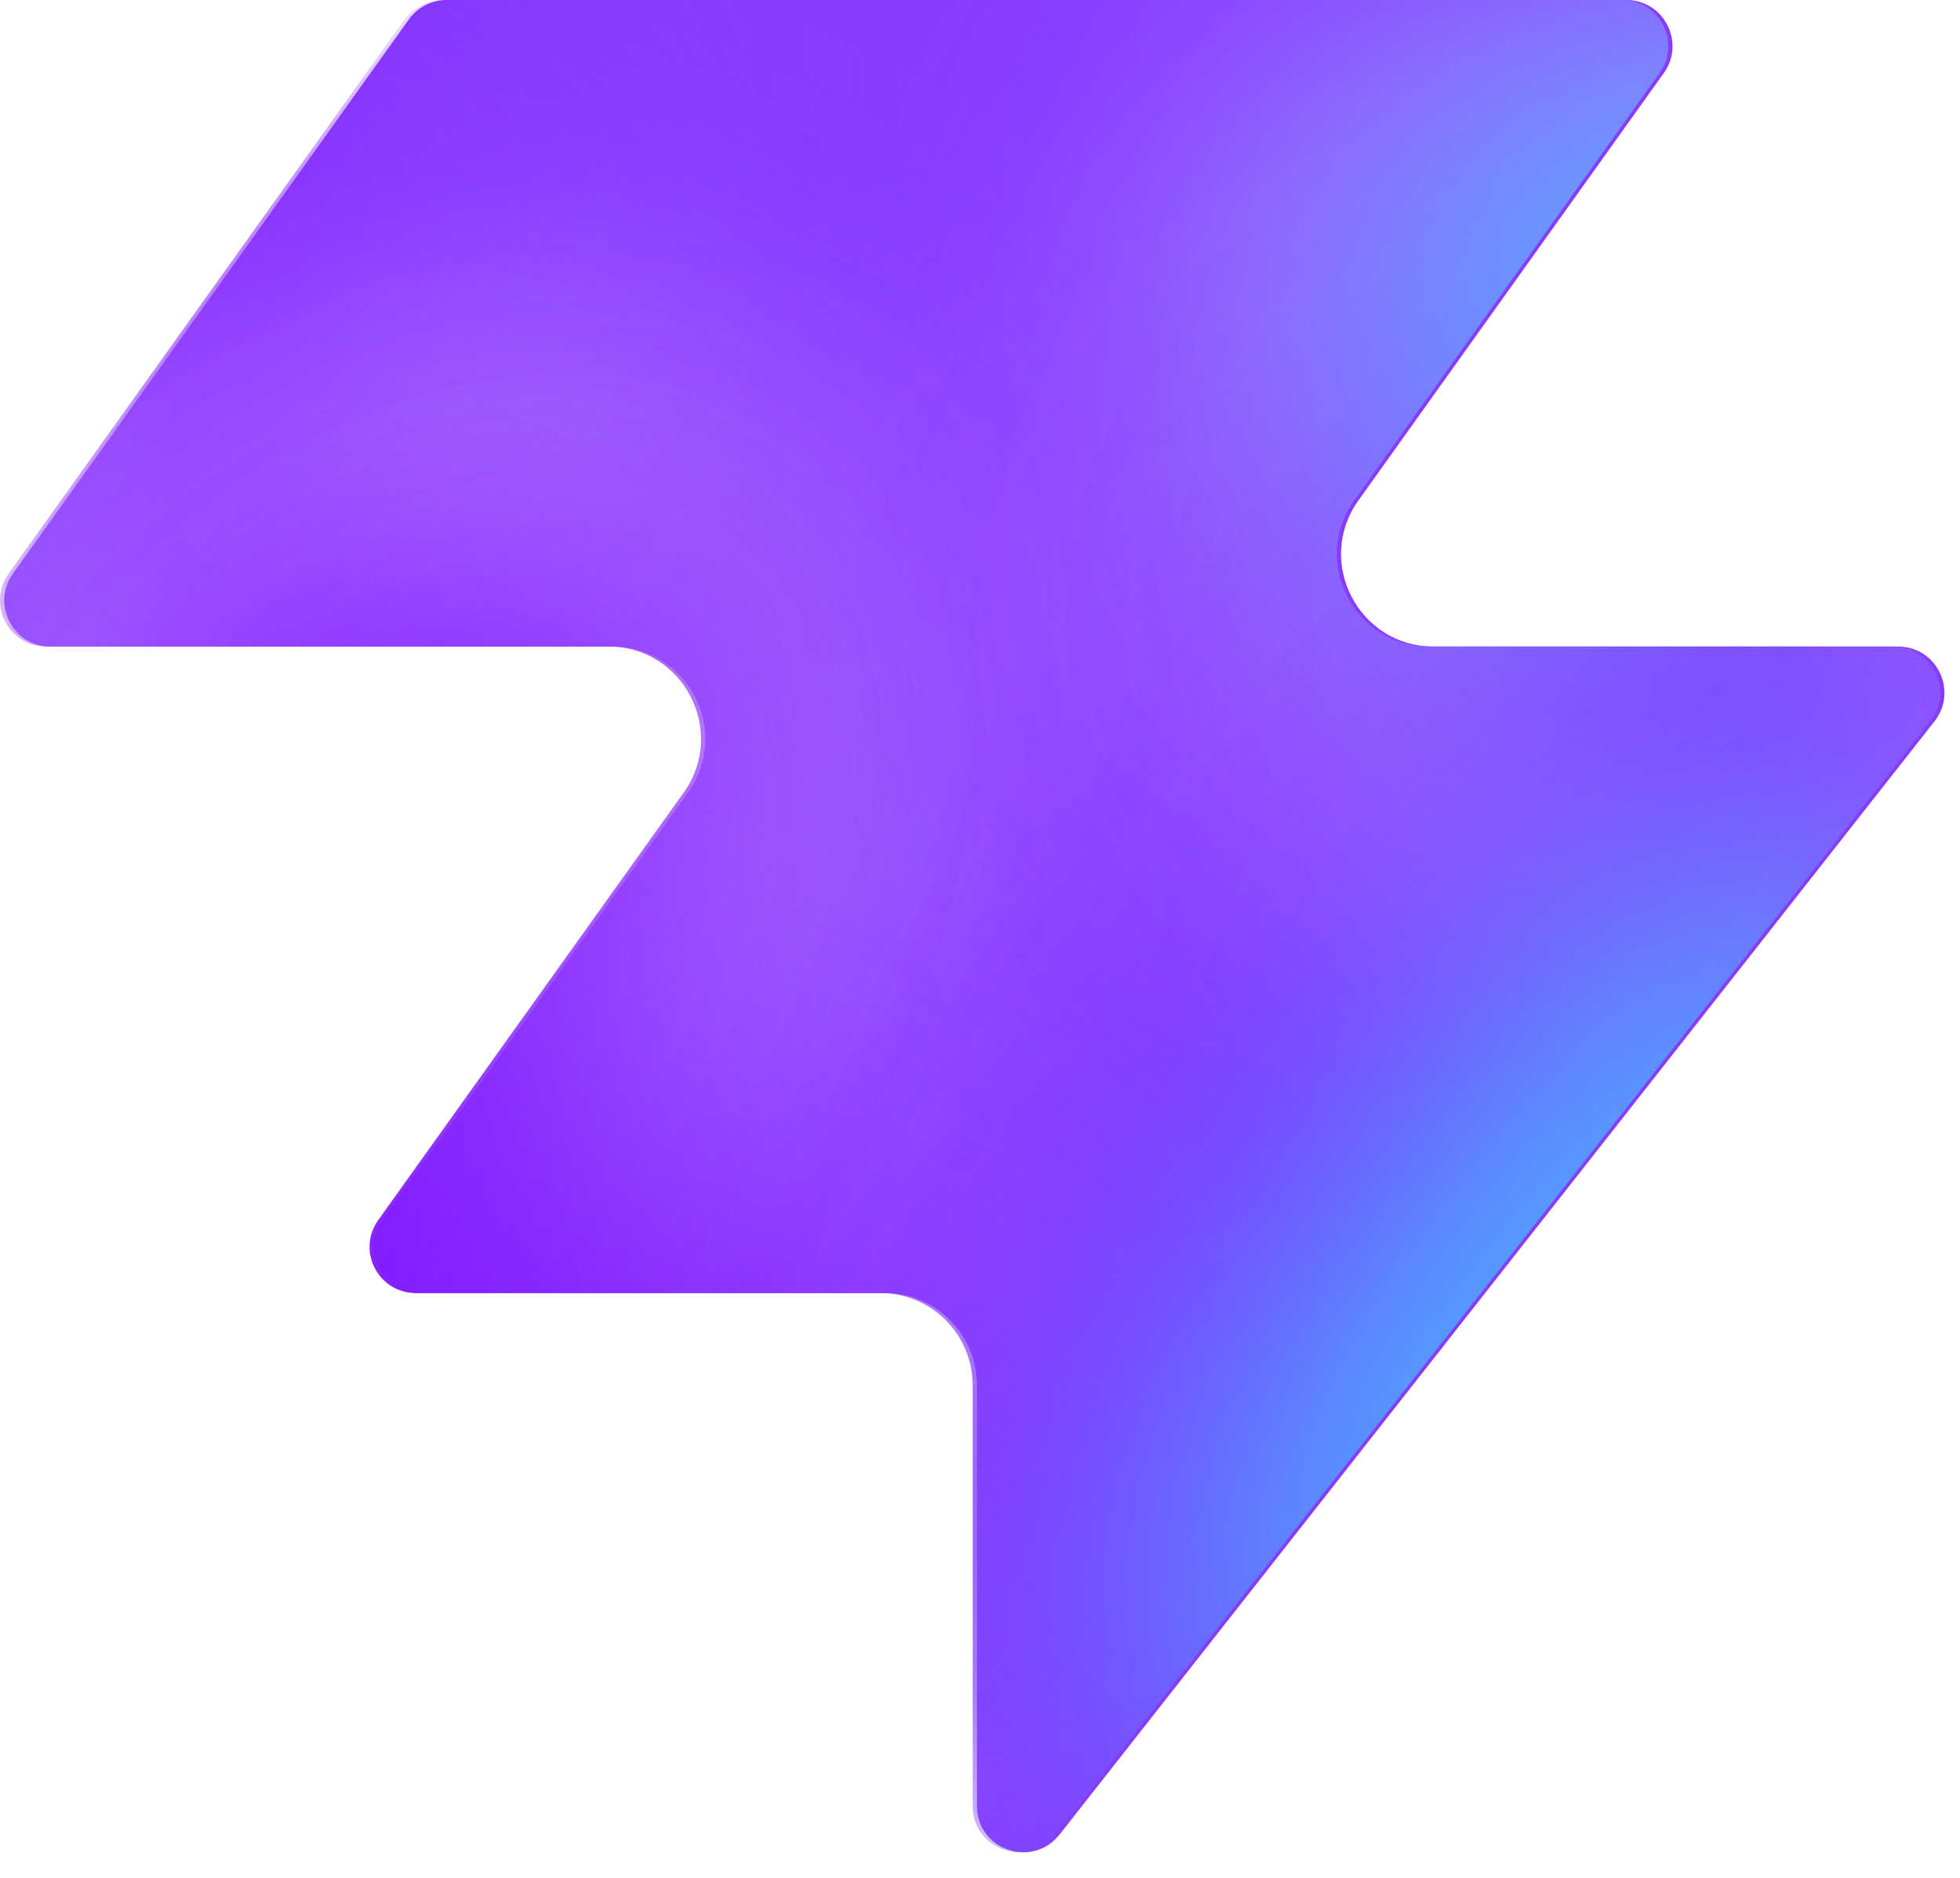
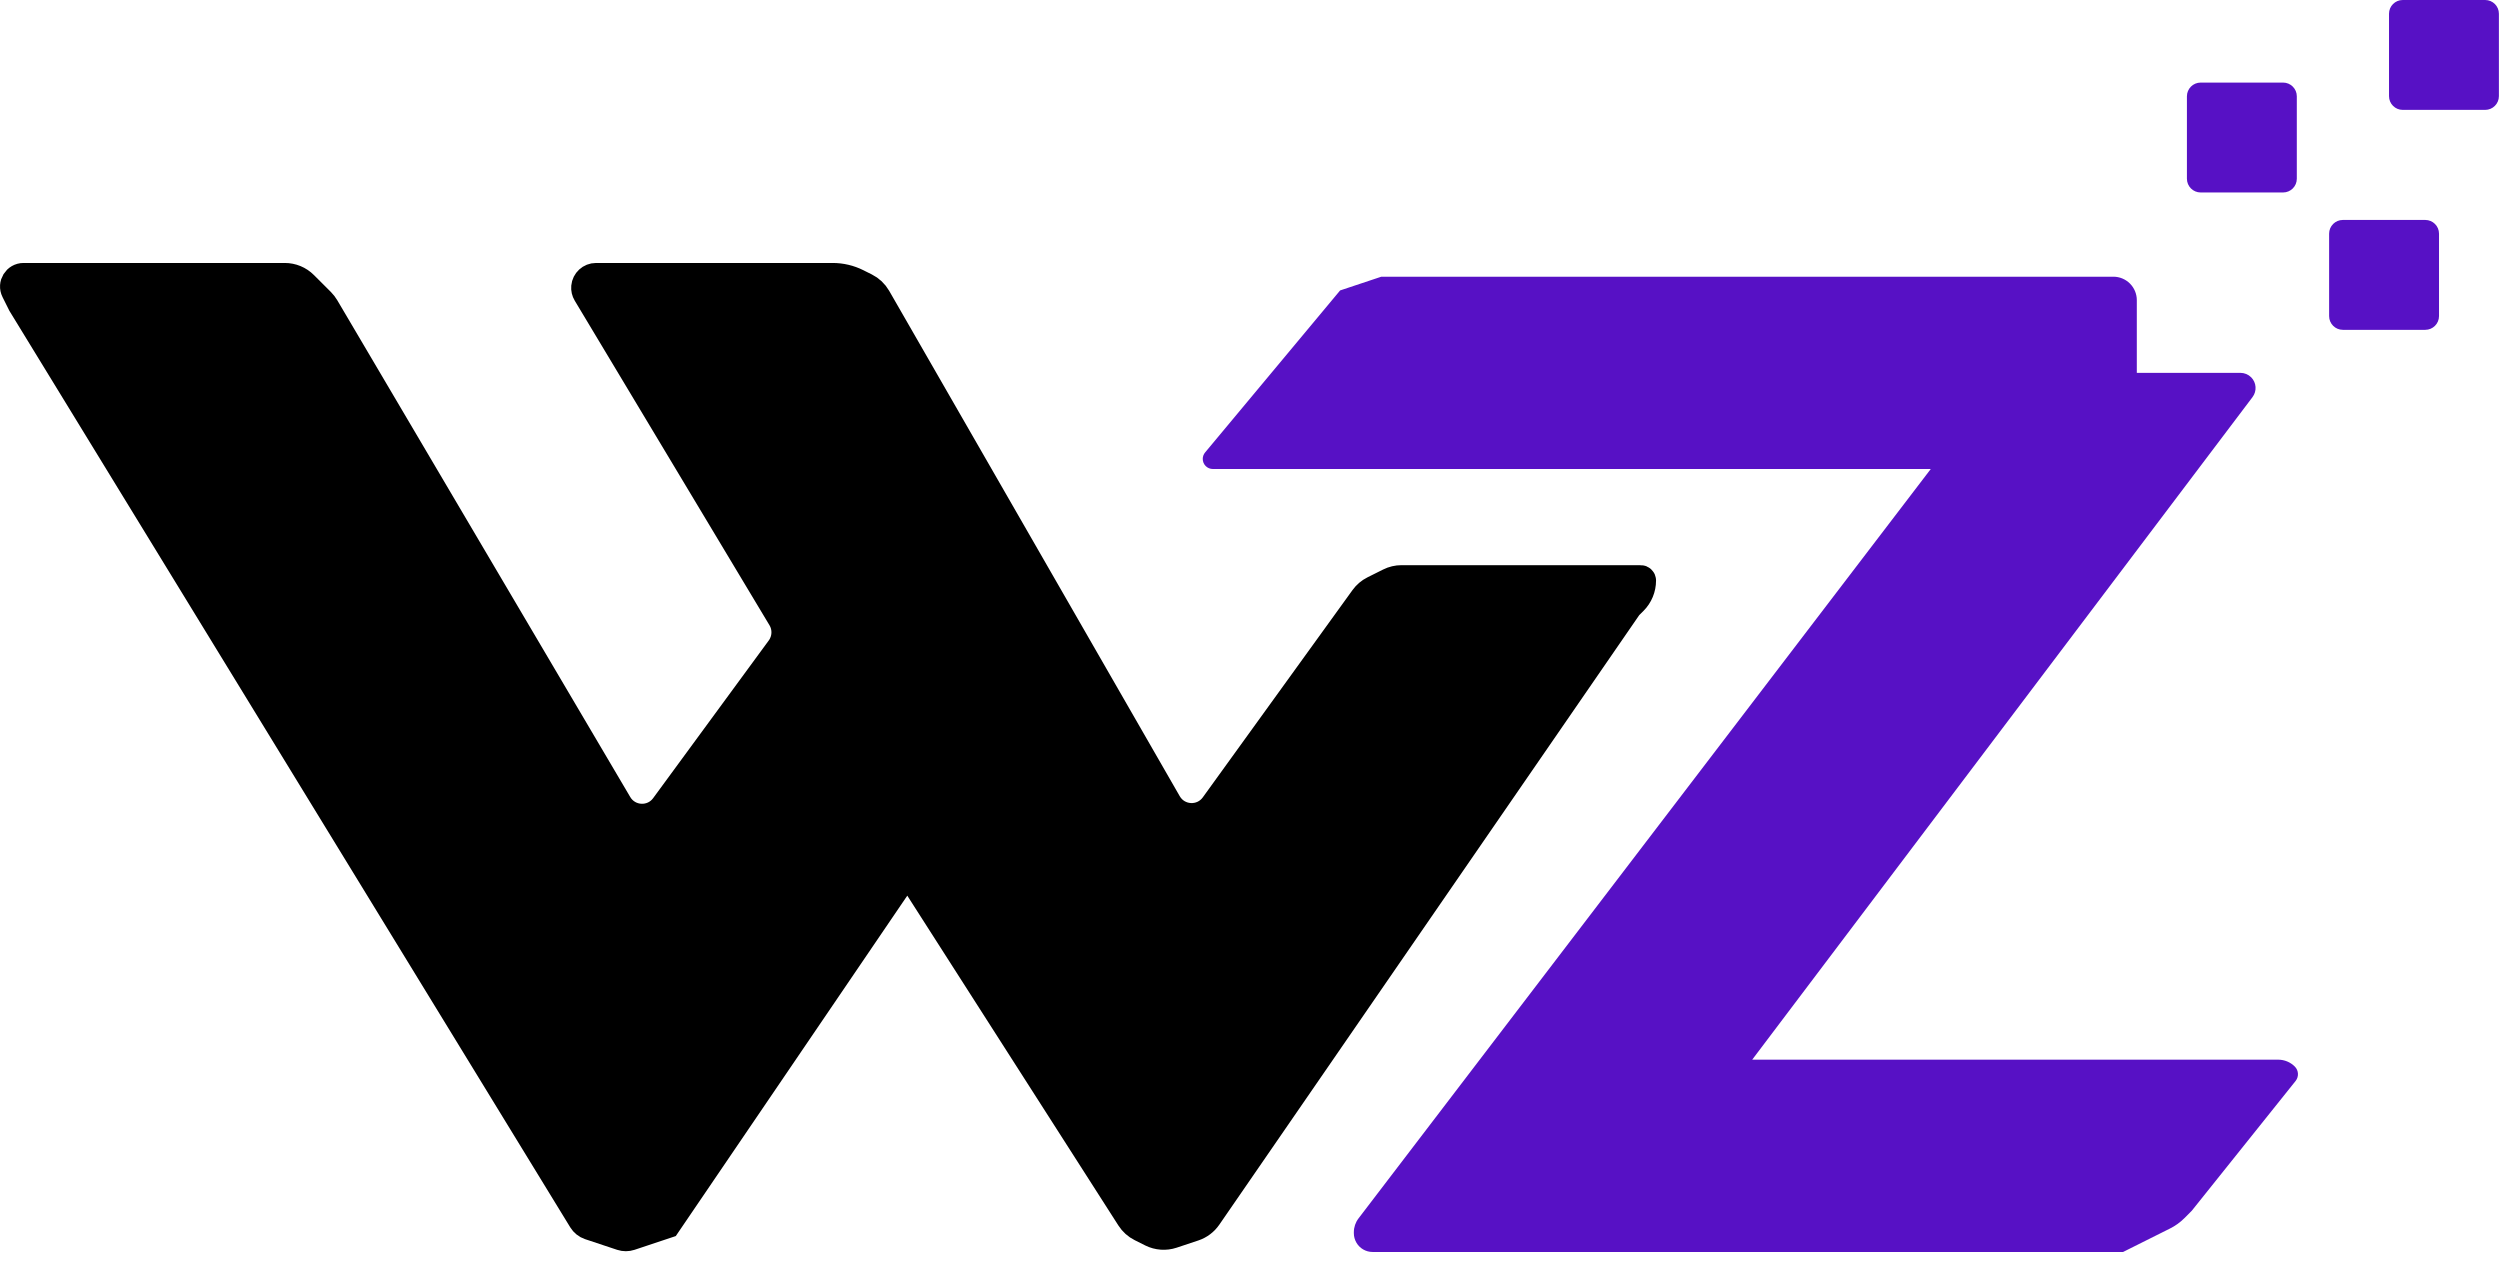
- <svg xmlns="http://www.w3.org/2000/svg" width="48" height="46" fill="none" viewBox="0 0 48 46">
-   <path fill="#863bff" d="M25.946 44.938c-.664.845-2.021.375-2.021-.698V33.937a2.26 2.26 0 0 0-2.262-2.262H10.287c-.92 0-1.456-1.04-.92-1.788l7.48-10.471c1.07-1.497 0-3.578-1.842-3.578H1.237c-.92 0-1.456-1.04-.92-1.788L10.013.474c.214-.297.556-.474.92-.474h28.894c.92 0 1.456 1.04.92 1.788l-7.48 10.471c-1.07 1.498 0 3.579 1.842 3.579h11.377c.943 0 1.473 1.088.89 1.83L25.947 44.94z" style="fill:#863bff;fill:color(display-p3 .525 .23 1);fill-opacity:1" />
-   <mask id="a" width="48" height="46" x="0" y="0" maskUnits="userSpaceOnUse" style="mask-type:alpha">
-     <path fill="#000" d="M25.842 44.938c-.664.844-2.021.375-2.021-.698V33.937a2.26 2.26 0 0 0-2.262-2.262H10.183c-.92 0-1.456-1.04-.92-1.788l7.48-10.471c1.07-1.498 0-3.579-1.842-3.579H1.133c-.92 0-1.456-1.04-.92-1.787L9.91.473c.214-.297.556-.474.92-.474h28.894c.92 0 1.456 1.04.92 1.788l-7.48 10.471c-1.07 1.498 0 3.578 1.842 3.578h11.377c.943 0 1.473 1.088.89 1.832L25.843 44.94z" style="fill:#000;fill-opacity:1" />
-   </mask>
-   <g mask="url(#a)">
-     <g filter="url(#b)">
-       <ellipse cx="5.508" cy="14.704" fill="#ede6ff" rx="5.508" ry="14.704" style="fill:#ede6ff;fill:color(display-p3 .927 .903 1);fill-opacity:1" transform="matrix(.00324 1 1 -.00324 -4.47 31.516)" />
-     </g>
-     <g filter="url(#c)">
-       <ellipse cx="10.399" cy="29.851" fill="#ede6ff" rx="10.399" ry="29.851" style="fill:#ede6ff;fill:color(display-p3 .927 .903 1);fill-opacity:1" transform="matrix(.00324 1 1 -.00324 -39.328 7.883)" />
-     </g>
-     <g filter="url(#d)">
-       <ellipse cx="5.508" cy="30.487" fill="#7e14ff" rx="5.508" ry="30.487" style="fill:#7e14ff;fill:color(display-p3 .492 .077 1);fill-opacity:1" transform="rotate(89.814 -25.913 -14.639)scale(1 -1)" />
-     </g>
-     <g filter="url(#e)">
-       <ellipse cx="5.508" cy="30.599" fill="#7e14ff" rx="5.508" ry="30.599" style="fill:#7e14ff;fill:color(display-p3 .492 .077 1);fill-opacity:1" transform="rotate(89.814 -32.644 -3.334)scale(1 -1)" />
-     </g>
-     <g filter="url(#f)">
-       <ellipse cx="5.508" cy="30.599" fill="#7e14ff" rx="5.508" ry="30.599" style="fill:#7e14ff;fill:color(display-p3 .492 .077 1);fill-opacity:1" transform="matrix(.00324 1 1 -.00324 -34.34 30.47)" />
-     </g>
-     <g filter="url(#g)">
-       <ellipse cx="14.072" cy="22.078" fill="#ede6ff" rx="14.072" ry="22.078" style="fill:#ede6ff;fill:color(display-p3 .927 .903 1);fill-opacity:1" transform="rotate(93.35 24.506 48.493)scale(-1 1)" />
-     </g>
-     <g filter="url(#h)">
-       <ellipse cx="3.47" cy="21.501" fill="#7e14ff" rx="3.47" ry="21.501" style="fill:#7e14ff;fill:color(display-p3 .492 .077 1);fill-opacity:1" transform="rotate(89.009 28.708 47.59)scale(-1 1)" />
-     </g>
-     <g filter="url(#i)">
-       <ellipse cx="3.47" cy="21.501" fill="#7e14ff" rx="3.47" ry="21.501" style="fill:#7e14ff;fill:color(display-p3 .492 .077 1);fill-opacity:1" transform="rotate(89.009 28.708 47.59)scale(-1 1)" />
-     </g>
-     <g filter="url(#j)">
-       <ellipse cx=".387" cy="8.972" fill="#7e14ff" rx="4.407" ry="29.108" style="fill:#7e14ff;fill:color(display-p3 .492 .077 1);fill-opacity:1" transform="rotate(39.51 .387 8.972)" />
-     </g>
-     <g filter="url(#k)">
-       <ellipse cx="47.523" cy="-6.092" fill="#7e14ff" rx="4.407" ry="29.108" style="fill:#7e14ff;fill:color(display-p3 .492 .077 1);fill-opacity:1" transform="rotate(37.892 47.523 -6.092)" />
-     </g>
-     <g filter="url(#l)">
-       <ellipse cx="41.412" cy="6.333" fill="#47bfff" rx="5.971" ry="9.665" style="fill:#47bfff;fill:color(display-p3 .28 .748 1);fill-opacity:1" transform="rotate(37.892 41.412 6.333)" />
-     </g>
-     <g filter="url(#m)">
-       <ellipse cx="-1.879" cy="38.332" fill="#7e14ff" rx="4.407" ry="29.108" style="fill:#7e14ff;fill:color(display-p3 .492 .077 1);fill-opacity:1" transform="rotate(37.892 -1.88 38.332)" />
-     </g>
-     <g filter="url(#n)">
-       <ellipse cx="-1.879" cy="38.332" fill="#7e14ff" rx="4.407" ry="29.108" style="fill:#7e14ff;fill:color(display-p3 .492 .077 1);fill-opacity:1" transform="rotate(37.892 -1.88 38.332)" />
-     </g>
-     <g filter="url(#o)">
-       <ellipse cx="35.651" cy="29.907" fill="#7e14ff" rx="4.407" ry="29.108" style="fill:#7e14ff;fill:color(display-p3 .492 .077 1);fill-opacity:1" transform="rotate(37.892 35.651 29.907)" />
-     </g>
-     <g filter="url(#p)">
-       <ellipse cx="38.418" cy="32.4" fill="#47bfff" rx="5.971" ry="15.297" style="fill:#47bfff;fill:color(display-p3 .28 .748 1);fill-opacity:1" transform="rotate(37.892 38.418 32.4)" />
-     </g>
-   </g>
-   <defs>
-     <filter id="b" width="60.045" height="41.654" x="-19.77" y="16.149" color-interpolation-filters="sRGB" filterUnits="userSpaceOnUse">
-       <feFlood flood-opacity="0" result="BackgroundImageFix" />
-       <feBlend in="SourceGraphic" in2="BackgroundImageFix" result="shape" />
-       <feGaussianBlur result="effect1_foregroundBlur_2002_17158" stdDeviation="7.659" />
-     </filter>
-     <filter id="c" width="90.34" height="51.437" x="-54.613" y="-7.533" color-interpolation-filters="sRGB" filterUnits="userSpaceOnUse">
-       <feFlood flood-opacity="0" result="BackgroundImageFix" />
-       <feBlend in="SourceGraphic" in2="BackgroundImageFix" result="shape" />
-       <feGaussianBlur result="effect1_foregroundBlur_2002_17158" stdDeviation="7.659" />
-     </filter>
-     <filter id="d" width="79.355" height="29.4" x="-49.64" y="2.03" color-interpolation-filters="sRGB" filterUnits="userSpaceOnUse">
-       <feFlood flood-opacity="0" result="BackgroundImageFix" />
-       <feBlend in="SourceGraphic" in2="BackgroundImageFix" result="shape" />
-       <feGaussianBlur result="effect1_foregroundBlur_2002_17158" stdDeviation="4.596" />
-     </filter>
-     <filter id="e" width="79.579" height="29.4" x="-45.045" y="20.029" color-interpolation-filters="sRGB" filterUnits="userSpaceOnUse">
-       <feFlood flood-opacity="0" result="BackgroundImageFix" />
-       <feBlend in="SourceGraphic" in2="BackgroundImageFix" result="shape" />
-       <feGaussianBlur result="effect1_foregroundBlur_2002_17158" stdDeviation="4.596" />
-     </filter>
-     <filter id="f" width="79.579" height="29.4" x="-43.513" y="21.178" color-interpolation-filters="sRGB" filterUnits="userSpaceOnUse">
-       <feFlood flood-opacity="0" result="BackgroundImageFix" />
-       <feBlend in="SourceGraphic" in2="BackgroundImageFix" result="shape" />
-       <feGaussianBlur result="effect1_foregroundBlur_2002_17158" stdDeviation="4.596" />
-     </filter>
-     <filter id="g" width="74.749" height="58.852" x="15.756" y="-17.901" color-interpolation-filters="sRGB" filterUnits="userSpaceOnUse">
-       <feFlood flood-opacity="0" result="BackgroundImageFix" />
-       <feBlend in="SourceGraphic" in2="BackgroundImageFix" result="shape" />
-       <feGaussianBlur result="effect1_foregroundBlur_2002_17158" stdDeviation="7.659" />
-     </filter>
-     <filter id="h" width="61.377" height="25.362" x="23.548" y="2.284" color-interpolation-filters="sRGB" filterUnits="userSpaceOnUse">
-       <feFlood flood-opacity="0" result="BackgroundImageFix" />
-       <feBlend in="SourceGraphic" in2="BackgroundImageFix" result="shape" />
-       <feGaussianBlur result="effect1_foregroundBlur_2002_17158" stdDeviation="4.596" />
-     </filter>
-     <filter id="i" width="61.377" height="25.362" x="23.548" y="2.284" color-interpolation-filters="sRGB" filterUnits="userSpaceOnUse">
-       <feFlood flood-opacity="0" result="BackgroundImageFix" />
-       <feBlend in="SourceGraphic" in2="BackgroundImageFix" result="shape" />
-       <feGaussianBlur result="effect1_foregroundBlur_2002_17158" stdDeviation="4.596" />
-     </filter>
-     <filter id="j" width="56.045" height="63.649" x="-27.636" y="-22.853" color-interpolation-filters="sRGB" filterUnits="userSpaceOnUse">
-       <feFlood flood-opacity="0" result="BackgroundImageFix" />
-       <feBlend in="SourceGraphic" in2="BackgroundImageFix" result="shape" />
-       <feGaussianBlur result="effect1_foregroundBlur_2002_17158" stdDeviation="4.596" />
-     </filter>
-     <filter id="k" width="54.814" height="64.646" x="20.116" y="-38.415" color-interpolation-filters="sRGB" filterUnits="userSpaceOnUse">
-       <feFlood flood-opacity="0" result="BackgroundImageFix" />
-       <feBlend in="SourceGraphic" in2="BackgroundImageFix" result="shape" />
-       <feGaussianBlur result="effect1_foregroundBlur_2002_17158" stdDeviation="4.596" />
-     </filter>
-     <filter id="l" width="33.541" height="35.313" x="24.641" y="-11.323" color-interpolation-filters="sRGB" filterUnits="userSpaceOnUse">
-       <feFlood flood-opacity="0" result="BackgroundImageFix" />
-       <feBlend in="SourceGraphic" in2="BackgroundImageFix" result="shape" />
-       <feGaussianBlur result="effect1_foregroundBlur_2002_17158" stdDeviation="4.596" />
-     </filter>
-     <filter id="m" width="54.814" height="64.646" x="-29.286" y="6.009" color-interpolation-filters="sRGB" filterUnits="userSpaceOnUse">
-       <feFlood flood-opacity="0" result="BackgroundImageFix" />
-       <feBlend in="SourceGraphic" in2="BackgroundImageFix" result="shape" />
-       <feGaussianBlur result="effect1_foregroundBlur_2002_17158" stdDeviation="4.596" />
-     </filter>
-     <filter id="n" width="54.814" height="64.646" x="-29.286" y="6.009" color-interpolation-filters="sRGB" filterUnits="userSpaceOnUse">
-       <feFlood flood-opacity="0" result="BackgroundImageFix" />
-       <feBlend in="SourceGraphic" in2="BackgroundImageFix" result="shape" />
-       <feGaussianBlur result="effect1_foregroundBlur_2002_17158" stdDeviation="4.596" />
-     </filter>
-     <filter id="o" width="54.814" height="64.646" x="8.244" y="-2.416" color-interpolation-filters="sRGB" filterUnits="userSpaceOnUse">
-       <feFlood flood-opacity="0" result="BackgroundImageFix" />
-       <feBlend in="SourceGraphic" in2="BackgroundImageFix" result="shape" />
-       <feGaussianBlur result="effect1_foregroundBlur_2002_17158" stdDeviation="4.596" />
-     </filter>
-     <filter id="p" width="39.409" height="43.623" x="18.713" y="10.588" color-interpolation-filters="sRGB" filterUnits="userSpaceOnUse">
-       <feFlood flood-opacity="0" result="BackgroundImageFix" />
-       <feBlend in="SourceGraphic" in2="BackgroundImageFix" result="shape" />
-       <feGaussianBlur result="effect1_foregroundBlur_2002_17158" stdDeviation="4.596" />
-     </filter>
-   </defs>
+ <svg xmlns="http://www.w3.org/2000/svg" width="91" height="46" viewBox="0 0 91 46" fill="none">
+   <path d="M48.78 10.572L43.865 16.47C43.81 16.536 43.78 16.619 43.78 16.705C43.78 16.908 43.945 17.072 44.148 17.072H44.179H70.28L49.45 44.35C49.34 44.494 49.28 44.67 49.28 44.852V44.891C49.28 45.01 49.312 45.126 49.371 45.229C49.492 45.441 49.718 45.572 49.962 45.572H77.28L78.28 45.072L78.99 44.717C79.182 44.621 79.358 44.495 79.51 44.343L79.78 44.072L83.559 39.348C83.685 39.191 83.673 38.964 83.53 38.822C83.37 38.662 83.153 38.572 82.927 38.572H63.78L81.992 14.454C82.157 14.235 82.136 13.928 81.942 13.733C81.838 13.63 81.698 13.572 81.552 13.572H77.78V10.925C77.78 10.699 77.69 10.482 77.53 10.322C77.37 10.162 77.153 10.072 76.927 10.072H50.28L48.78 10.572Z" fill="#5711C5" />
+   <path d="M0.78 11.072L21.185 44.416C21.247 44.517 21.342 44.592 21.453 44.63L22.622 45.019C22.725 45.053 22.836 45.053 22.939 45.019L24.28 44.572L32.64 32.279C32.728 32.149 32.874 32.072 33.03 32.072C33.186 32.072 33.331 32.151 33.415 32.283L41.132 44.34C41.229 44.492 41.365 44.615 41.527 44.695L41.91 44.887C42.147 45.005 42.422 45.025 42.673 44.941L43.463 44.678C43.669 44.609 43.847 44.475 43.97 44.296L59.276 22.079C59.279 22.074 59.282 22.07 59.286 22.066L59.469 21.884C59.668 21.684 59.78 21.413 59.78 21.131C59.78 21.099 59.754 21.072 59.721 21.072H51.016C50.861 21.072 50.708 21.108 50.569 21.178L50 21.462C49.856 21.534 49.731 21.64 49.637 21.771L44.187 29.317C43.761 29.906 42.871 29.86 42.509 29.23L31.931 10.833C31.833 10.663 31.687 10.525 31.511 10.437L31.28 10.322L31.203 10.283C30.925 10.144 30.619 10.072 30.308 10.072H21.695C21.485 10.072 21.311 10.232 21.292 10.441C21.284 10.526 21.304 10.611 21.348 10.685L28.438 22.502C28.646 22.847 28.625 23.283 28.387 23.608L24.177 29.349C23.753 29.928 22.875 29.884 22.51 29.265L11.845 11.181C11.802 11.109 11.75 11.042 11.691 10.982L11.073 10.365C10.886 10.177 10.631 10.072 10.366 10.072H0.858C0.593 10.072 0.42 10.351 0.539 10.589L0.78 11.072Z" fill="black" stroke="black" />
+   <rect x="84.78" y="8.006" width="4" height="4" rx="0.5" fill="#5711C5" />
+   <rect x="86.96" width="4" height="4" rx="0.5" fill="#5711C5" />
+   <rect x="79.604" y="3.006" width="4" height="4" rx="0.5" fill="#5711C5" />
</svg>
